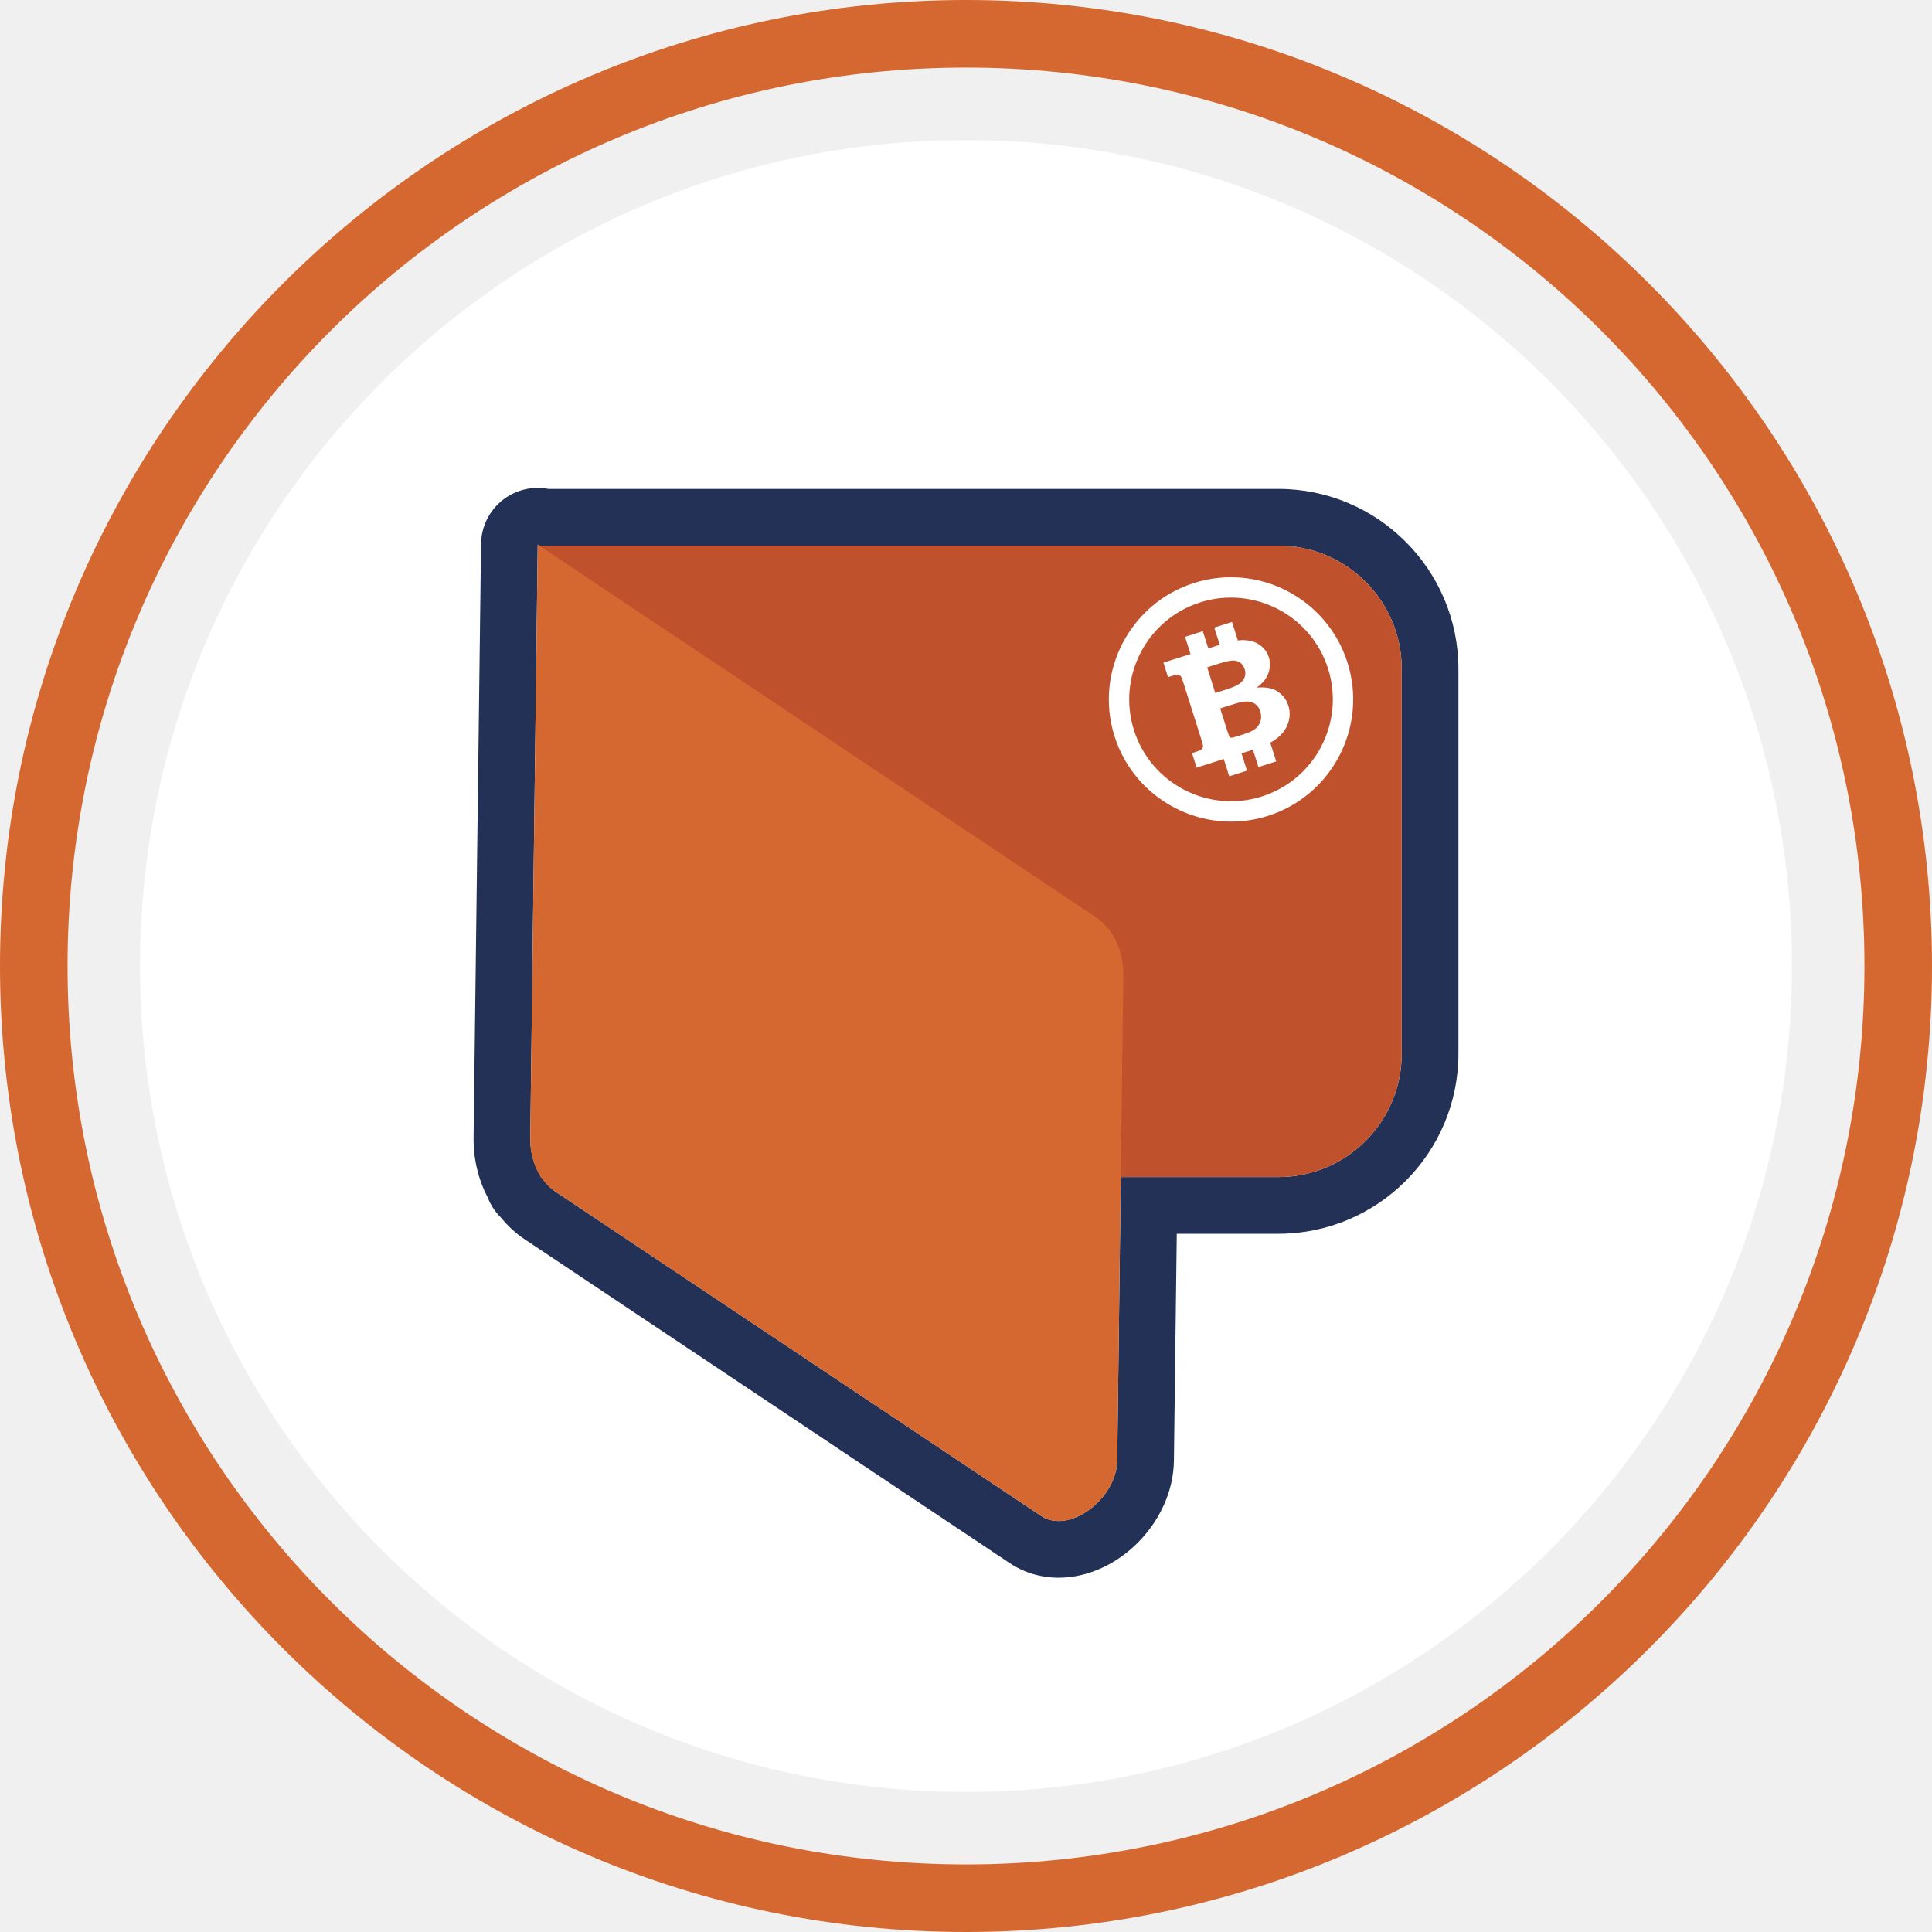
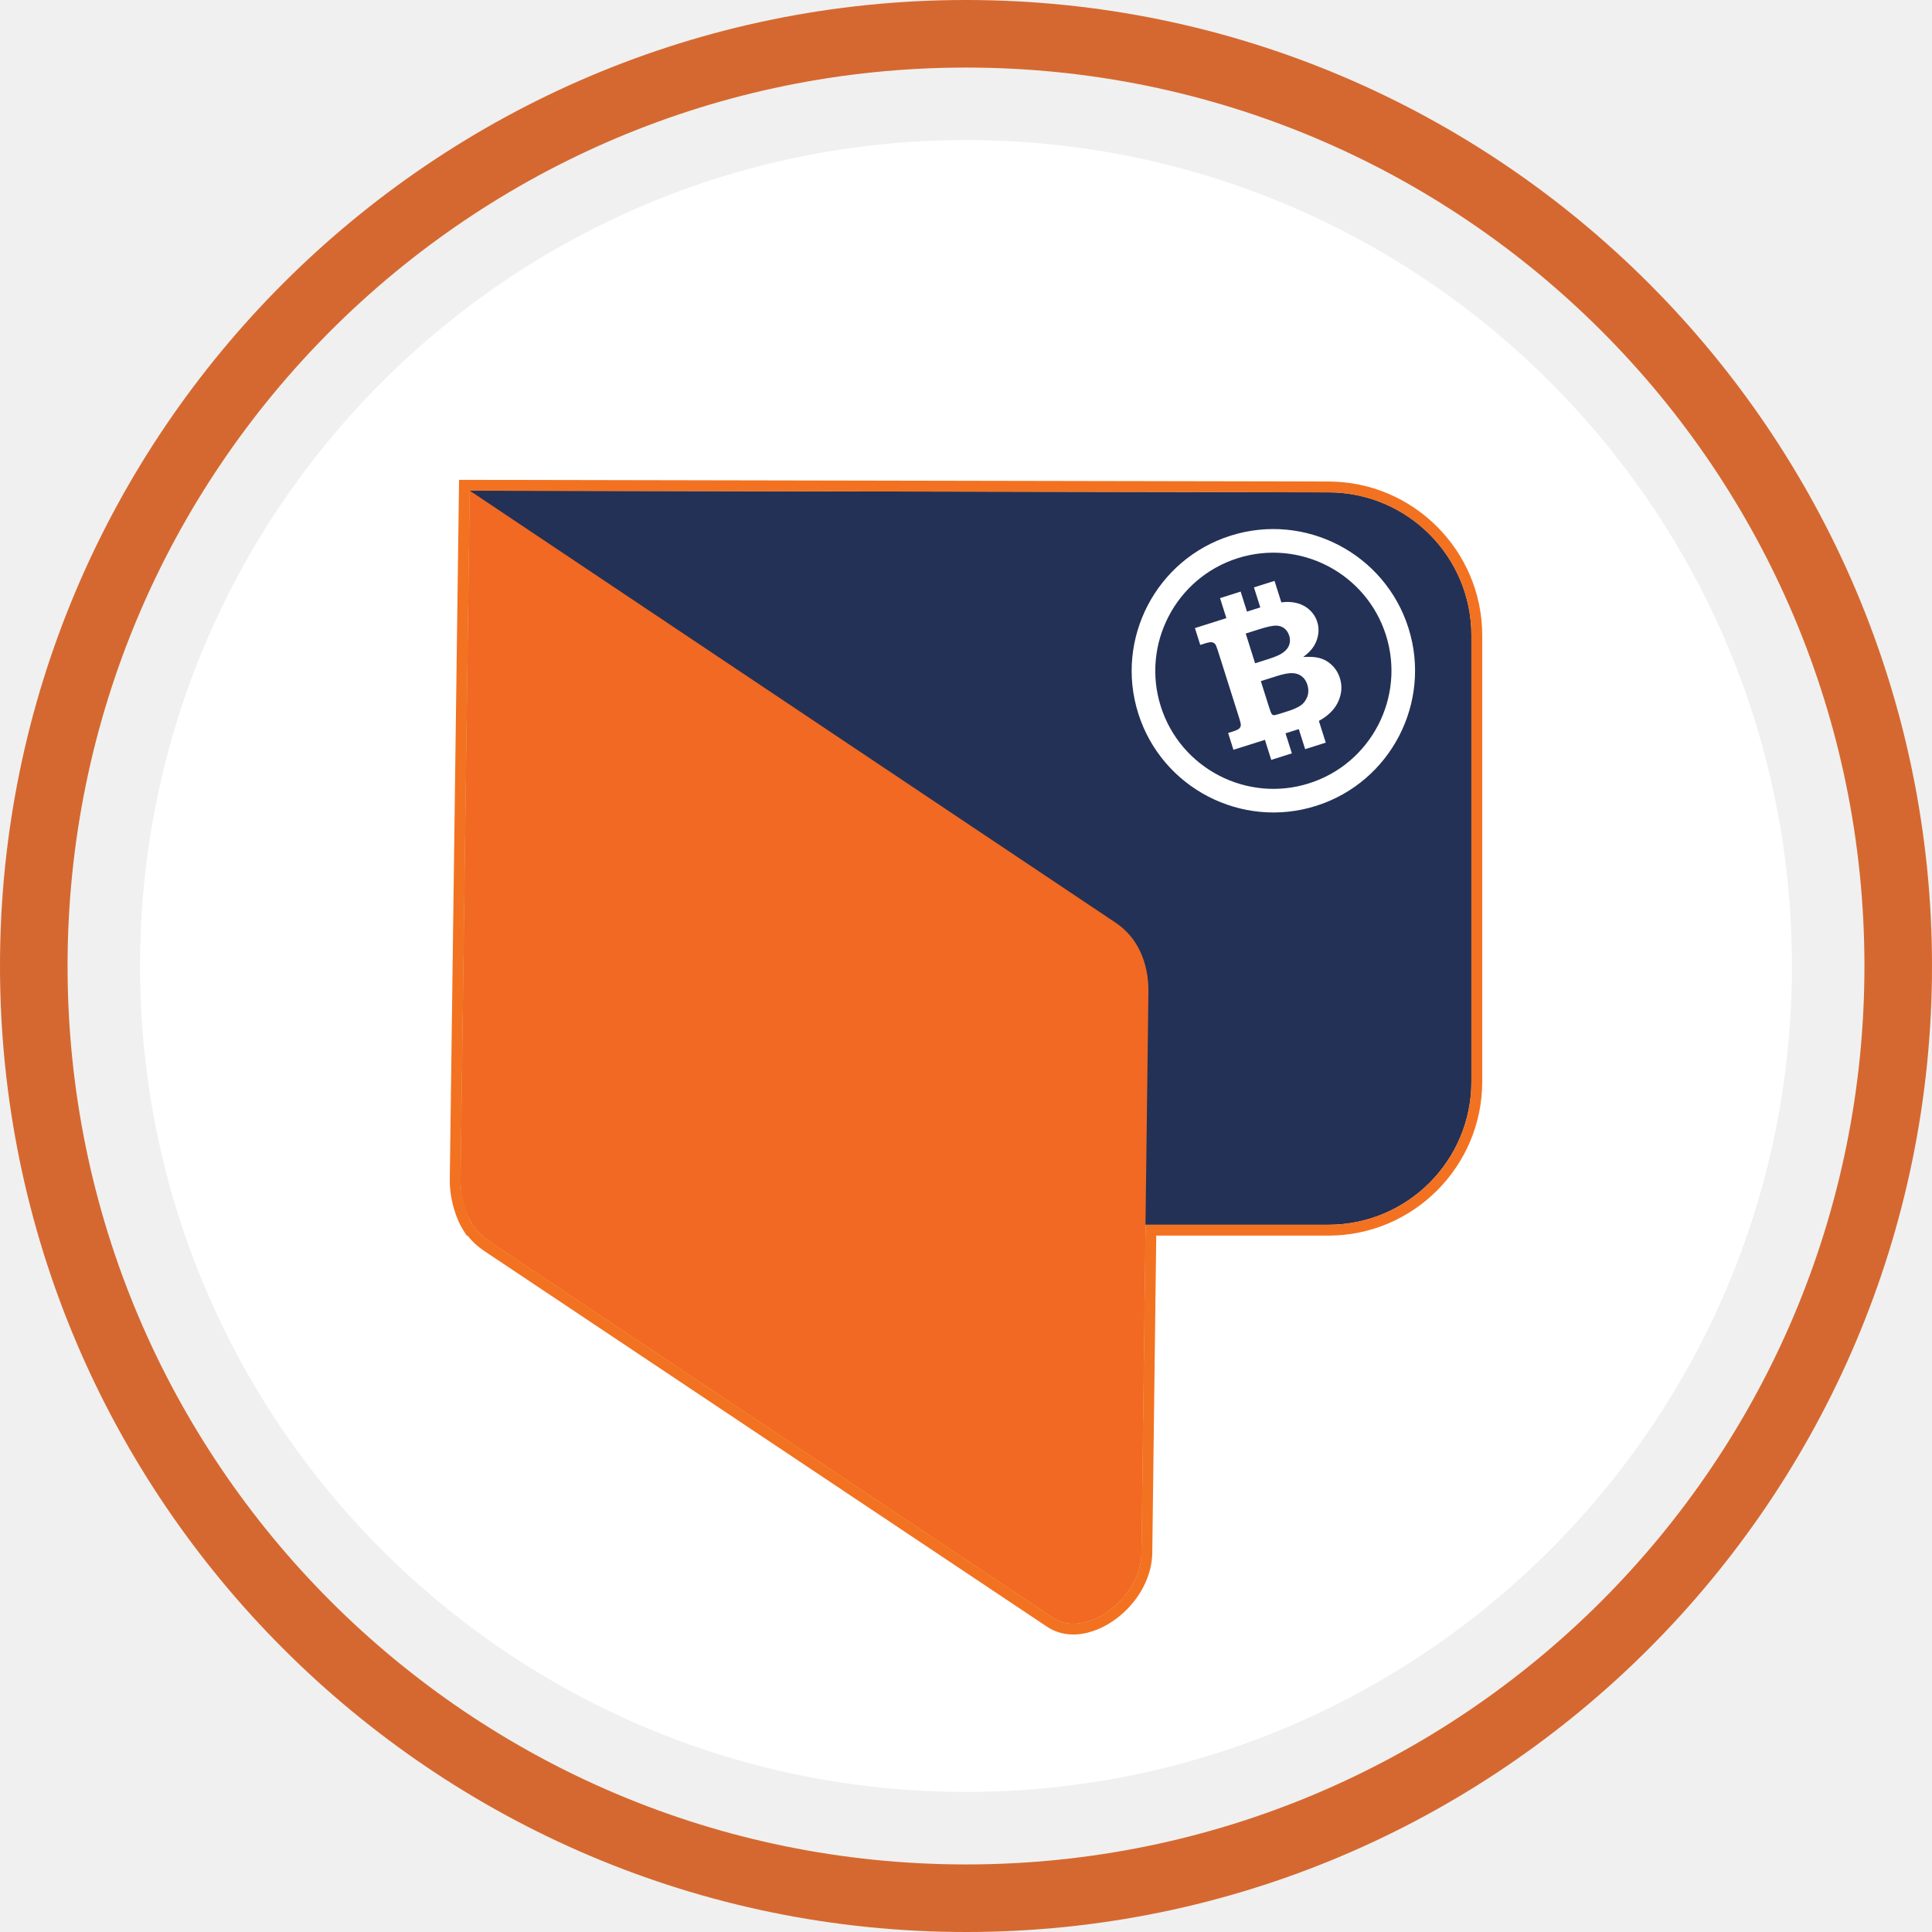
<svg xmlns="http://www.w3.org/2000/svg" version="1.1" id="Capa_1" x="0px" y="0px" viewBox="0 0 136.78 136.78" enable-background="new 0 0 136.78 136.78" xml:space="preserve">
+   <circle fill="#FFFFFF" cx="68.39" cy="68.39" r="58.474" />
  <g>
-     <circle fill="#FFFFFF" cx="68.39" cy="68.39" r="58.474" />
+     <path fill="#D56830" d="M68.39,4.783c35.129,0,63.607,28.478,63.607,63.607s-28.478,63.607-63.607,63.607   c-35.129,0-63.607-28.478-63.607-63.607S33.261,4.783,68.39,4.783 M68.39,0C30.68,0,0,30.68,0,68.39s30.68,68.39,68.39,68.39   s68.39-30.68,68.39-68.39S106.1,0,68.39,0L68.39,0z" />
+   </g>
+   <g>
+     <g>
+       <path fill="#F27221" d="M35.792,37.313l58.245,0.112c4.171,0,7.565,3.393,7.565,7.565v31.589c0,4.171-3.393,7.565-7.565,7.565    H81.098h-2.534l-0.032,2.534l-0.292,23.229c-0.015,1.228-1.455,2.477-2.25,2.477c-0.014,0-0.024-0.001-0.031-0.001L36.117,85.779    c-0.193-0.129-0.361-0.298-0.499-0.503l-0.102-0.151c-0.156-0.342-0.346-0.968-0.338-1.588L35.792,37.313 M33.26,34.742    l-0.647,48.761c-0.015,1.219,0.391,2.497,0.85,3.205c0.001,0.002,0.005,0.003,0.008,0.003c0.008,0,0.018-0.003,0.018-0.003    c0.32,0.477,0.723,0.885,1.203,1.205l39.866,26.616c0.431,0.288,0.921,0.418,1.433,0.418c2.194,0,4.783-2.393,4.816-5.01    l0.292-23.229h12.938c5.595,0,10.131-4.536,10.131-10.131V44.989c0-5.595-4.536-10.131-10.131-10.131L33.26,34.742L33.26,34.742z" />
+     </g>
+     <path fill="#233156" d="M94.037,86.707H33.463L33.26,34.741l60.777,0.117c5.595,0,10.131,4.536,10.131,10.131v31.589   C104.167,82.172,99.631,86.707,94.037,86.707z" />
+     <path fill="#F16922" d="M74.558,114.529L34.692,87.912c-1.354-0.904-2.104-2.493-2.08-4.411l0.647-48.761l45.735,30.592   c1.505,1.005,2.338,2.771,2.311,4.902l-0.499,39.702C80.766,113.164,76.838,116.051,74.558,114.529z" />
    <g>
      <g>
-         <g>
-           <path fill="#233156" d="M38.069,38.556l0.205,0.137v-0.066h52.229c4.824,0,8.735,3.911,8.735,8.735v27.237      c0,4.824-3.911,8.735-8.735,8.735H79.348l-0.252,20.029c-0.028,2.257-2.261,4.32-4.152,4.32c-0.441,0-0.864-0.112-1.235-0.36      l-34.374-22.95c-0.407-0.272-0.725-0.637-0.999-1.039h-0.061v-0.095c-0.472-0.737-0.746-1.636-0.733-2.669L38.069,38.556       M38.069,34.541c-0.641,0-1.283,0.153-1.87,0.463c-1.302,0.686-2.125,2.03-2.143,3.501l-0.528,42.014      c-0.019,1.507,0.323,2.96,0.994,4.243c0.211,0.553,0.54,1.047,0.957,1.452c0.489,0.603,1.026,1.096,1.628,1.498l34.373,22.949      c1.015,0.678,2.213,1.036,3.464,1.036c4.219,0,8.112-3.948,8.166-8.284l0.202-16.065h7.191c7.03,0,12.749-5.719,12.749-12.749      V47.362c0-7.03-5.719-12.749-12.749-12.749h-51.68C38.574,34.565,38.322,34.541,38.069,34.541L38.069,34.541z" />
-         </g>
+         <path fill="#FFFFFF" d="M94.861,48.014c-0.122-0.385-0.32-0.706-0.604-0.958c-0.276-0.257-0.596-0.422-0.962-0.496     c-0.252-0.057-0.596-0.07-1.032-0.046c0.336-0.247,0.589-0.501,0.755-0.771c0.168-0.273,0.269-0.554,0.309-0.845     c0.046-0.294,0.021-0.585-0.069-0.869c-0.123-0.389-0.353-0.712-0.686-0.969c-0.336-0.257-0.745-0.403-1.229-0.437     c-0.186-0.017-0.4-0.007-0.629,0.021l-0.481-1.52l-1.457,0.461l0.448,1.417l-0.942,0.298l-0.448-1.417l-1.459,0.462l0.448,1.417     l-2.226,0.705l0.377,1.192l0.336-0.106c0.229-0.072,0.389-0.1,0.482-0.083c0.091,0.015,0.167,0.053,0.224,0.114     c0.056,0.059,0.122,0.216,0.203,0.472l1.521,4.805c0.079,0.25,0.115,0.415,0.105,0.499c-0.011,0.082-0.05,0.157-0.117,0.222     c-0.068,0.063-0.215,0.133-0.444,0.205l-0.336,0.106l0.376,1.19l2.228-0.705l0.449,1.419l1.459-0.462l-0.449-1.419l0.94-0.297     l0.449,1.419l1.459-0.462l-0.487-1.539c0.231-0.124,0.426-0.255,0.584-0.384c0.442-0.357,0.74-0.775,0.89-1.25     C95.004,48.933,95.006,48.47,94.861,48.014z M88.193,44.852l0.944-0.299c0.551-0.174,0.949-0.261,1.185-0.262     c0.237,0.004,0.436,0.063,0.595,0.186c0.167,0.127,0.286,0.305,0.358,0.532c0.069,0.217,0.068,0.427,0.002,0.635     c-0.069,0.205-0.207,0.385-0.418,0.542c-0.209,0.159-0.561,0.316-1.06,0.474l-0.942,0.298L88.193,44.852z M92.548,49.34     c-0.104,0.264-0.26,0.471-0.48,0.617c-0.218,0.143-0.51,0.272-0.876,0.388l-0.628,0.199c-0.21,0.067-0.342,0.094-0.395,0.088     c-0.055-0.006-0.1-0.038-0.14-0.085c-0.03-0.044-0.089-0.194-0.176-0.46l-0.59-1.865l1.112-0.352     c0.492-0.156,0.868-0.226,1.137-0.214c0.264,0.016,0.49,0.092,0.662,0.237c0.177,0.136,0.303,0.33,0.384,0.586     C92.652,48.787,92.647,49.069,92.548,49.34z" />
      </g>
      <g>
-         <path fill="#BF512C" d="M90.503,83.333H38.275V38.627h52.228c4.824,0,8.735,3.911,8.735,8.735v27.237     C99.238,79.423,95.327,83.333,90.503,83.333z" />
-         <path fill="#D56830" d="M73.709,107.322l-34.374-22.95c-1.168-0.78-1.814-2.15-1.793-3.803l0.528-42.014l39.464,26.348     c1.298,0.867,2.016,2.389,1.993,4.226l-0.43,34.232C79.062,106.146,75.674,108.635,73.709,107.322z" />
        <g>
-           <g>
-             <path fill="#FFFFFF" d="M91.215,49.971c-0.105-0.332-0.276-0.608-0.521-0.826c-0.238-0.222-0.514-0.364-0.829-0.428       c-0.217-0.049-0.514-0.061-0.89-0.039c0.289-0.213,0.507-0.432,0.651-0.665c0.145-0.235,0.231-0.478,0.266-0.728       c0.039-0.254,0.018-0.504-0.06-0.749c-0.106-0.335-0.304-0.614-0.591-0.836c-0.289-0.222-0.642-0.347-1.06-0.376       c-0.16-0.015-0.345-0.007-0.543,0.018l-0.415-1.31l-1.256,0.397l0.387,1.222l-0.812,0.257l-0.386-1.222l-1.258,0.398       l0.387,1.222l-1.919,0.607l0.325,1.028l0.29-0.092c0.198-0.062,0.336-0.086,0.416-0.072c0.078,0.013,0.144,0.046,0.193,0.099       c0.048,0.051,0.105,0.186,0.175,0.407l1.311,4.143c0.068,0.216,0.099,0.357,0.09,0.43c-0.009,0.071-0.043,0.135-0.101,0.192       c-0.058,0.054-0.185,0.114-0.383,0.177l-0.29,0.092l0.325,1.026l1.921-0.608l0.387,1.224l1.258-0.398l-0.387-1.223l0.81-0.257       l0.387,1.223l1.258-0.398l-0.42-1.327c0.2-0.107,0.367-0.22,0.504-0.331c0.381-0.308,0.638-0.668,0.767-1.078       C91.338,50.763,91.339,50.364,91.215,49.971z M85.465,47.244l0.814-0.257c0.475-0.15,0.818-0.225,1.021-0.226       c0.204,0.003,0.376,0.054,0.513,0.16c0.144,0.11,0.247,0.263,0.309,0.459c0.059,0.187,0.059,0.368,0.002,0.548       c-0.06,0.176-0.178,0.332-0.361,0.467c-0.18,0.137-0.484,0.273-0.914,0.409l-0.812,0.257L85.465,47.244z M89.22,51.115       c-0.089,0.228-0.224,0.406-0.414,0.532c-0.188,0.123-0.44,0.235-0.756,0.335l-0.542,0.171       c-0.181,0.057-0.295,0.082-0.341,0.076c-0.047-0.005-0.086-0.033-0.121-0.073c-0.026-0.038-0.077-0.167-0.151-0.397       l-0.509-1.608l0.959-0.303c0.424-0.134,0.748-0.195,0.98-0.185c0.228,0.014,0.422,0.08,0.571,0.204       c0.153,0.117,0.261,0.284,0.331,0.505C89.31,50.638,89.305,50.88,89.22,51.115z" />
-           </g>
-           <g>
-             <g>
-               <path fill="#FFFFFF" d="M84.543,41.271c-4.547,1.439-7.076,6.309-5.637,10.856c1.439,4.547,6.309,7.076,10.856,5.637        c4.547-1.439,7.076-6.309,5.637-10.856S89.091,39.832,84.543,41.271z M89.328,56.39c-3.79,1.199-7.848-0.908-9.048-4.698        c-1.199-3.79,0.908-7.848,4.698-9.048c3.79-1.199,7.849,0.908,9.048,4.698C95.225,51.132,93.118,55.191,89.328,56.39z" />
-             </g>
-           </g>
+           <path fill="#FFFFFF" d="M87.124,37.924c-5.274,1.669-8.206,7.317-6.538,12.591c1.669,5.274,7.317,8.206,12.591,6.538      c5.274-1.669,8.206-7.317,6.538-12.591C98.046,39.187,92.398,36.255,87.124,37.924z M92.673,55.459      c-4.395,1.391-9.102-1.053-10.493-5.448c-1.391-4.396,1.053-9.102,5.448-10.493c4.396-1.391,9.102,1.053,10.493,5.448      C99.513,49.361,97.069,54.068,92.673,55.459z" />
        </g>
      </g>
    </g>
-     <g>
-       <path fill="#D56830" d="M68.39,4.783c35.129,0,63.607,28.478,63.607,63.607s-28.478,63.607-63.607,63.607    c-35.129,0-63.607-28.478-63.607-63.607S33.261,4.783,68.39,4.783 M68.39,0C30.68,0,0,30.68,0,68.39s30.68,68.39,68.39,68.39    s68.39-30.68,68.39-68.39S106.1,0,68.39,0L68.39,0z" />
-     </g>
+     <path fill="#F27221" d="M33.26,34.742l60.777,0.117c5.595,0,10.131,4.536,10.131,10.131v31.589c0,5.595-4.536,10.131-10.131,10.131   H81.099l-0.292,23.229c-0.033,2.617-2.622,5.01-4.816,5.01c-0.512,0-1.002-0.13-1.433-0.418L34.692,87.914   c-0.48-0.32-0.883-0.729-1.203-1.205c0,0-0.01,0.003-0.018,0.003c-0.004,0-0.007-0.001-0.008-0.003   c-0.46-0.709-0.865-1.986-0.85-3.205L33.26,34.742 M32.5,33.971l-0.01,0.761l-0.647,48.761c-0.018,1.445,0.476,2.867,0.974,3.634   l0.228,0.351l0.055,0c0.333,0.42,0.724,0.781,1.166,1.076l39.866,26.616c0.544,0.363,1.17,0.548,1.86,0.548   c1.261,0,2.667-0.654,3.762-1.749c1.141-1.14,1.805-2.606,1.823-4.021l0.282-22.469h12.178c6.01,0,10.9-4.89,10.9-10.9V44.989   c0-6.01-4.89-10.9-10.9-10.9l-60.775-0.117L32.5,33.971L32.5,33.971z" />
  </g>
</svg>
